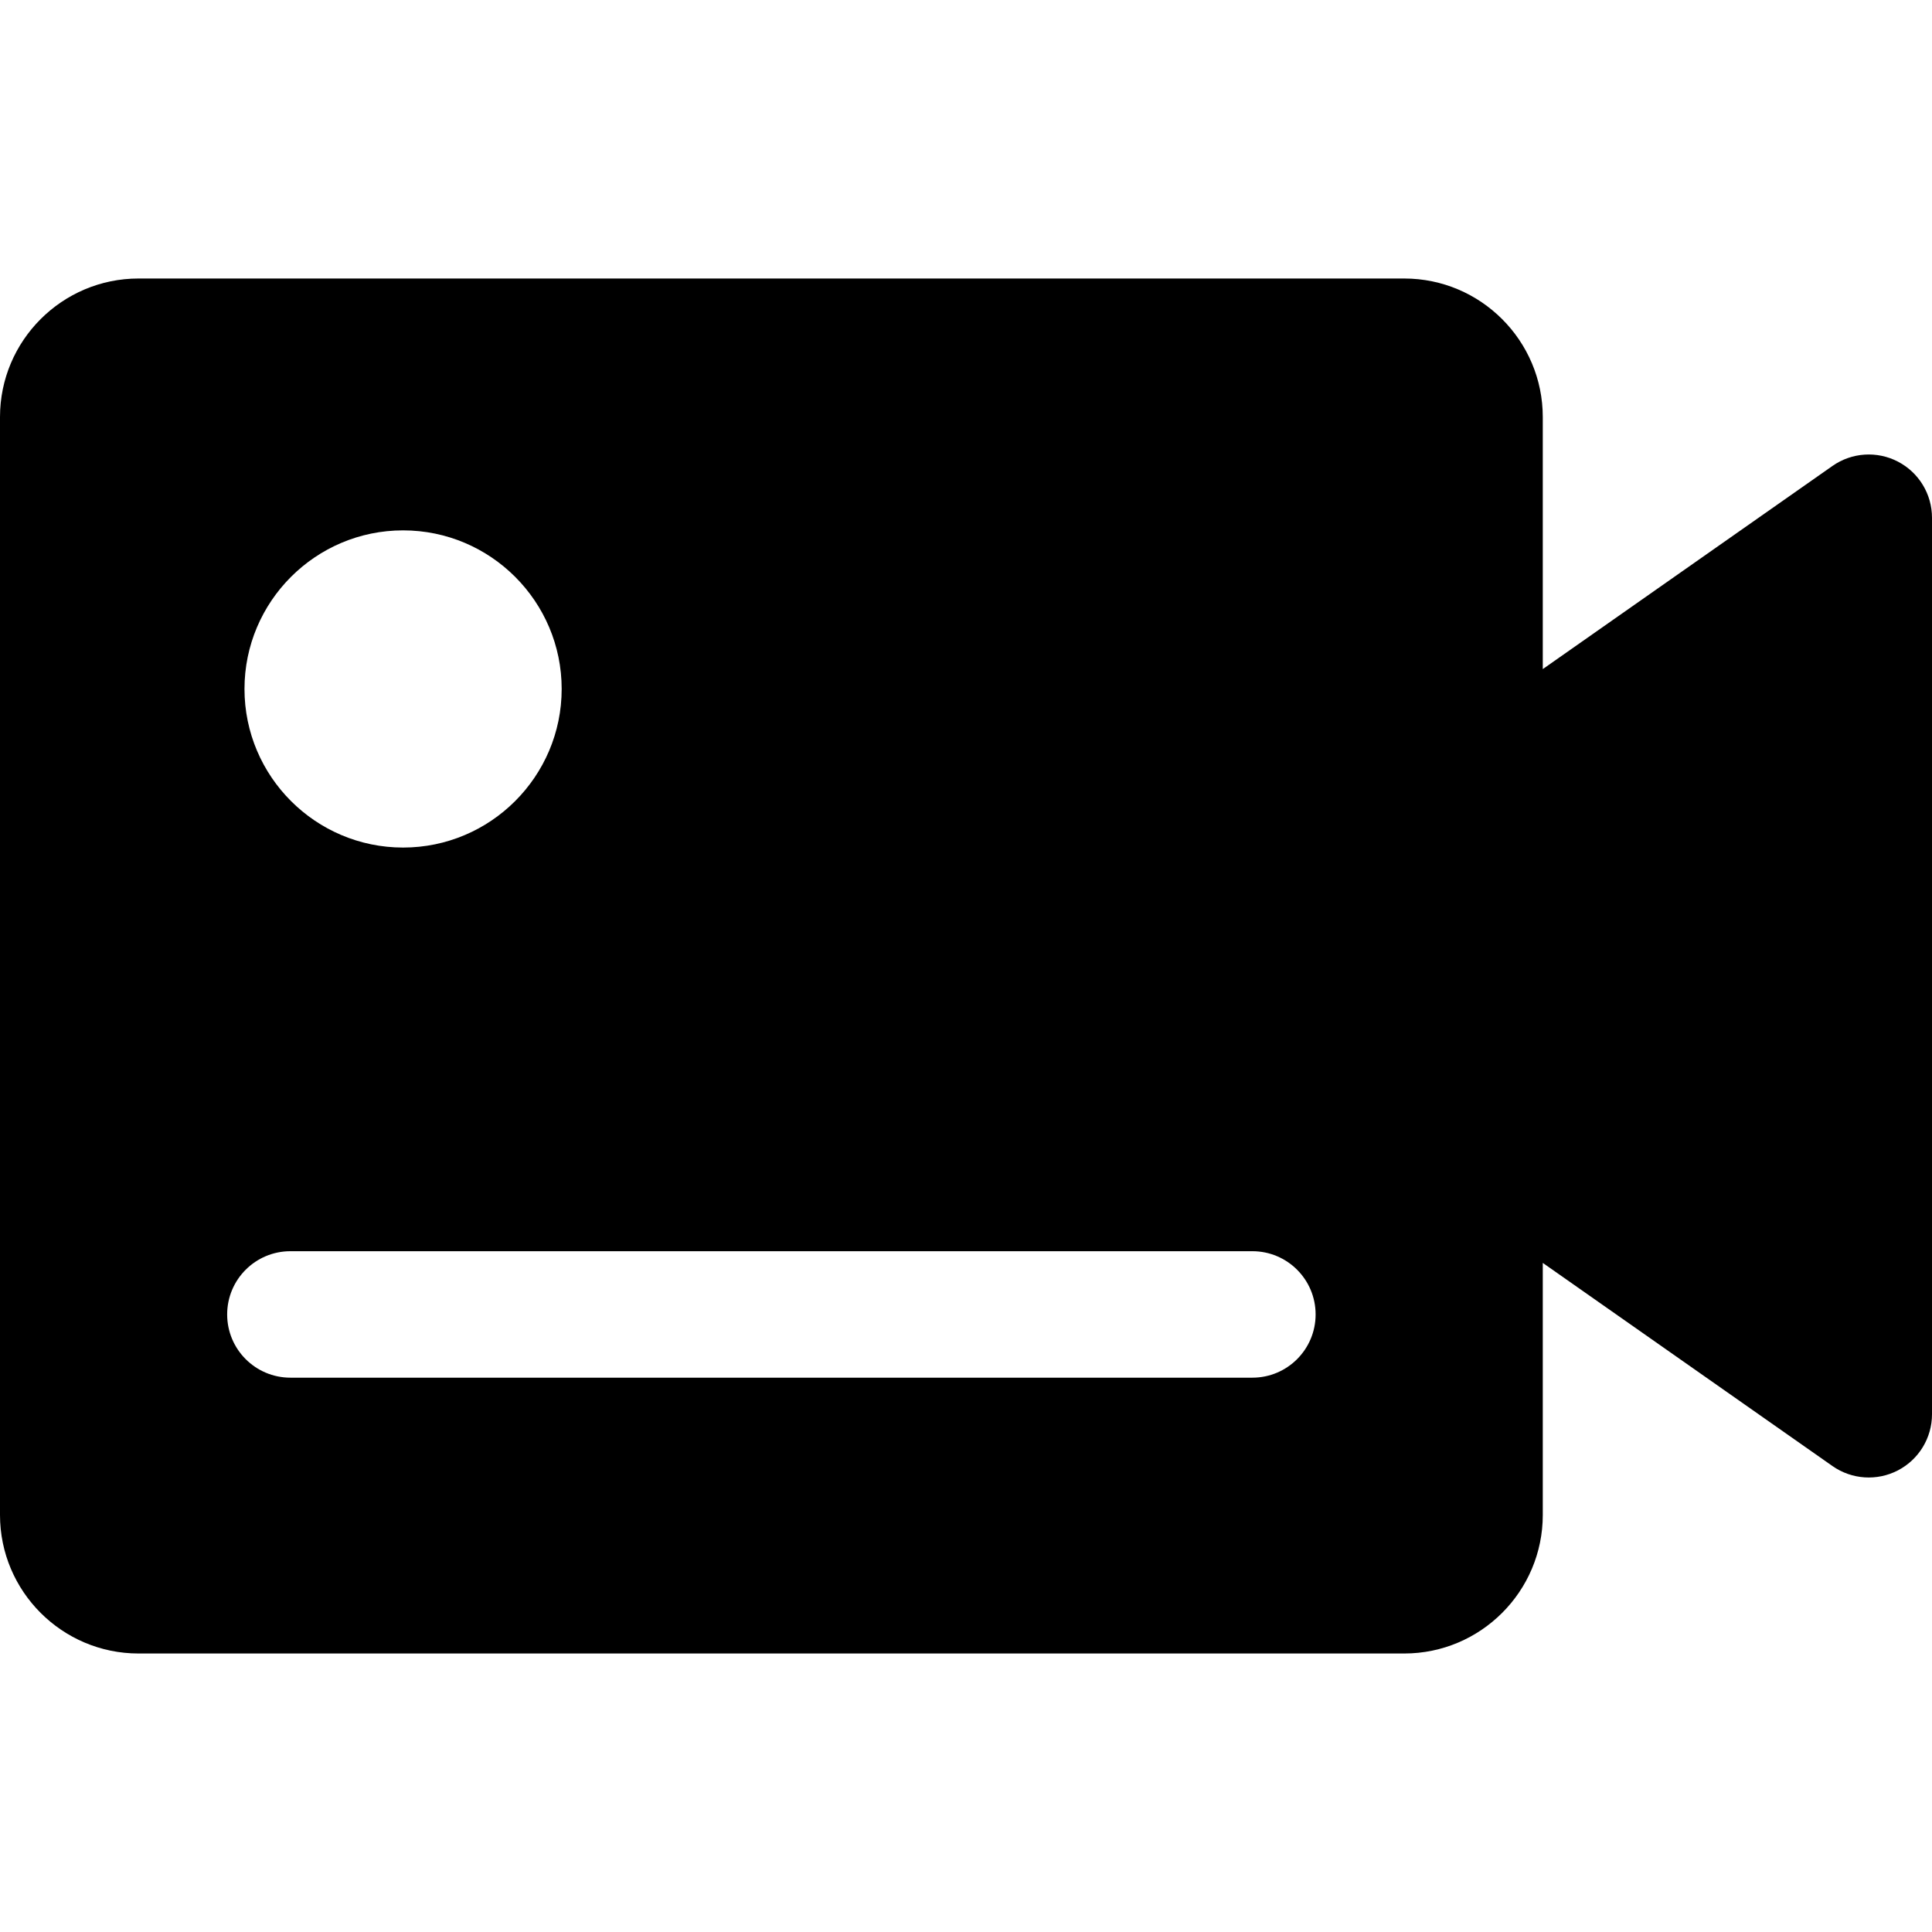
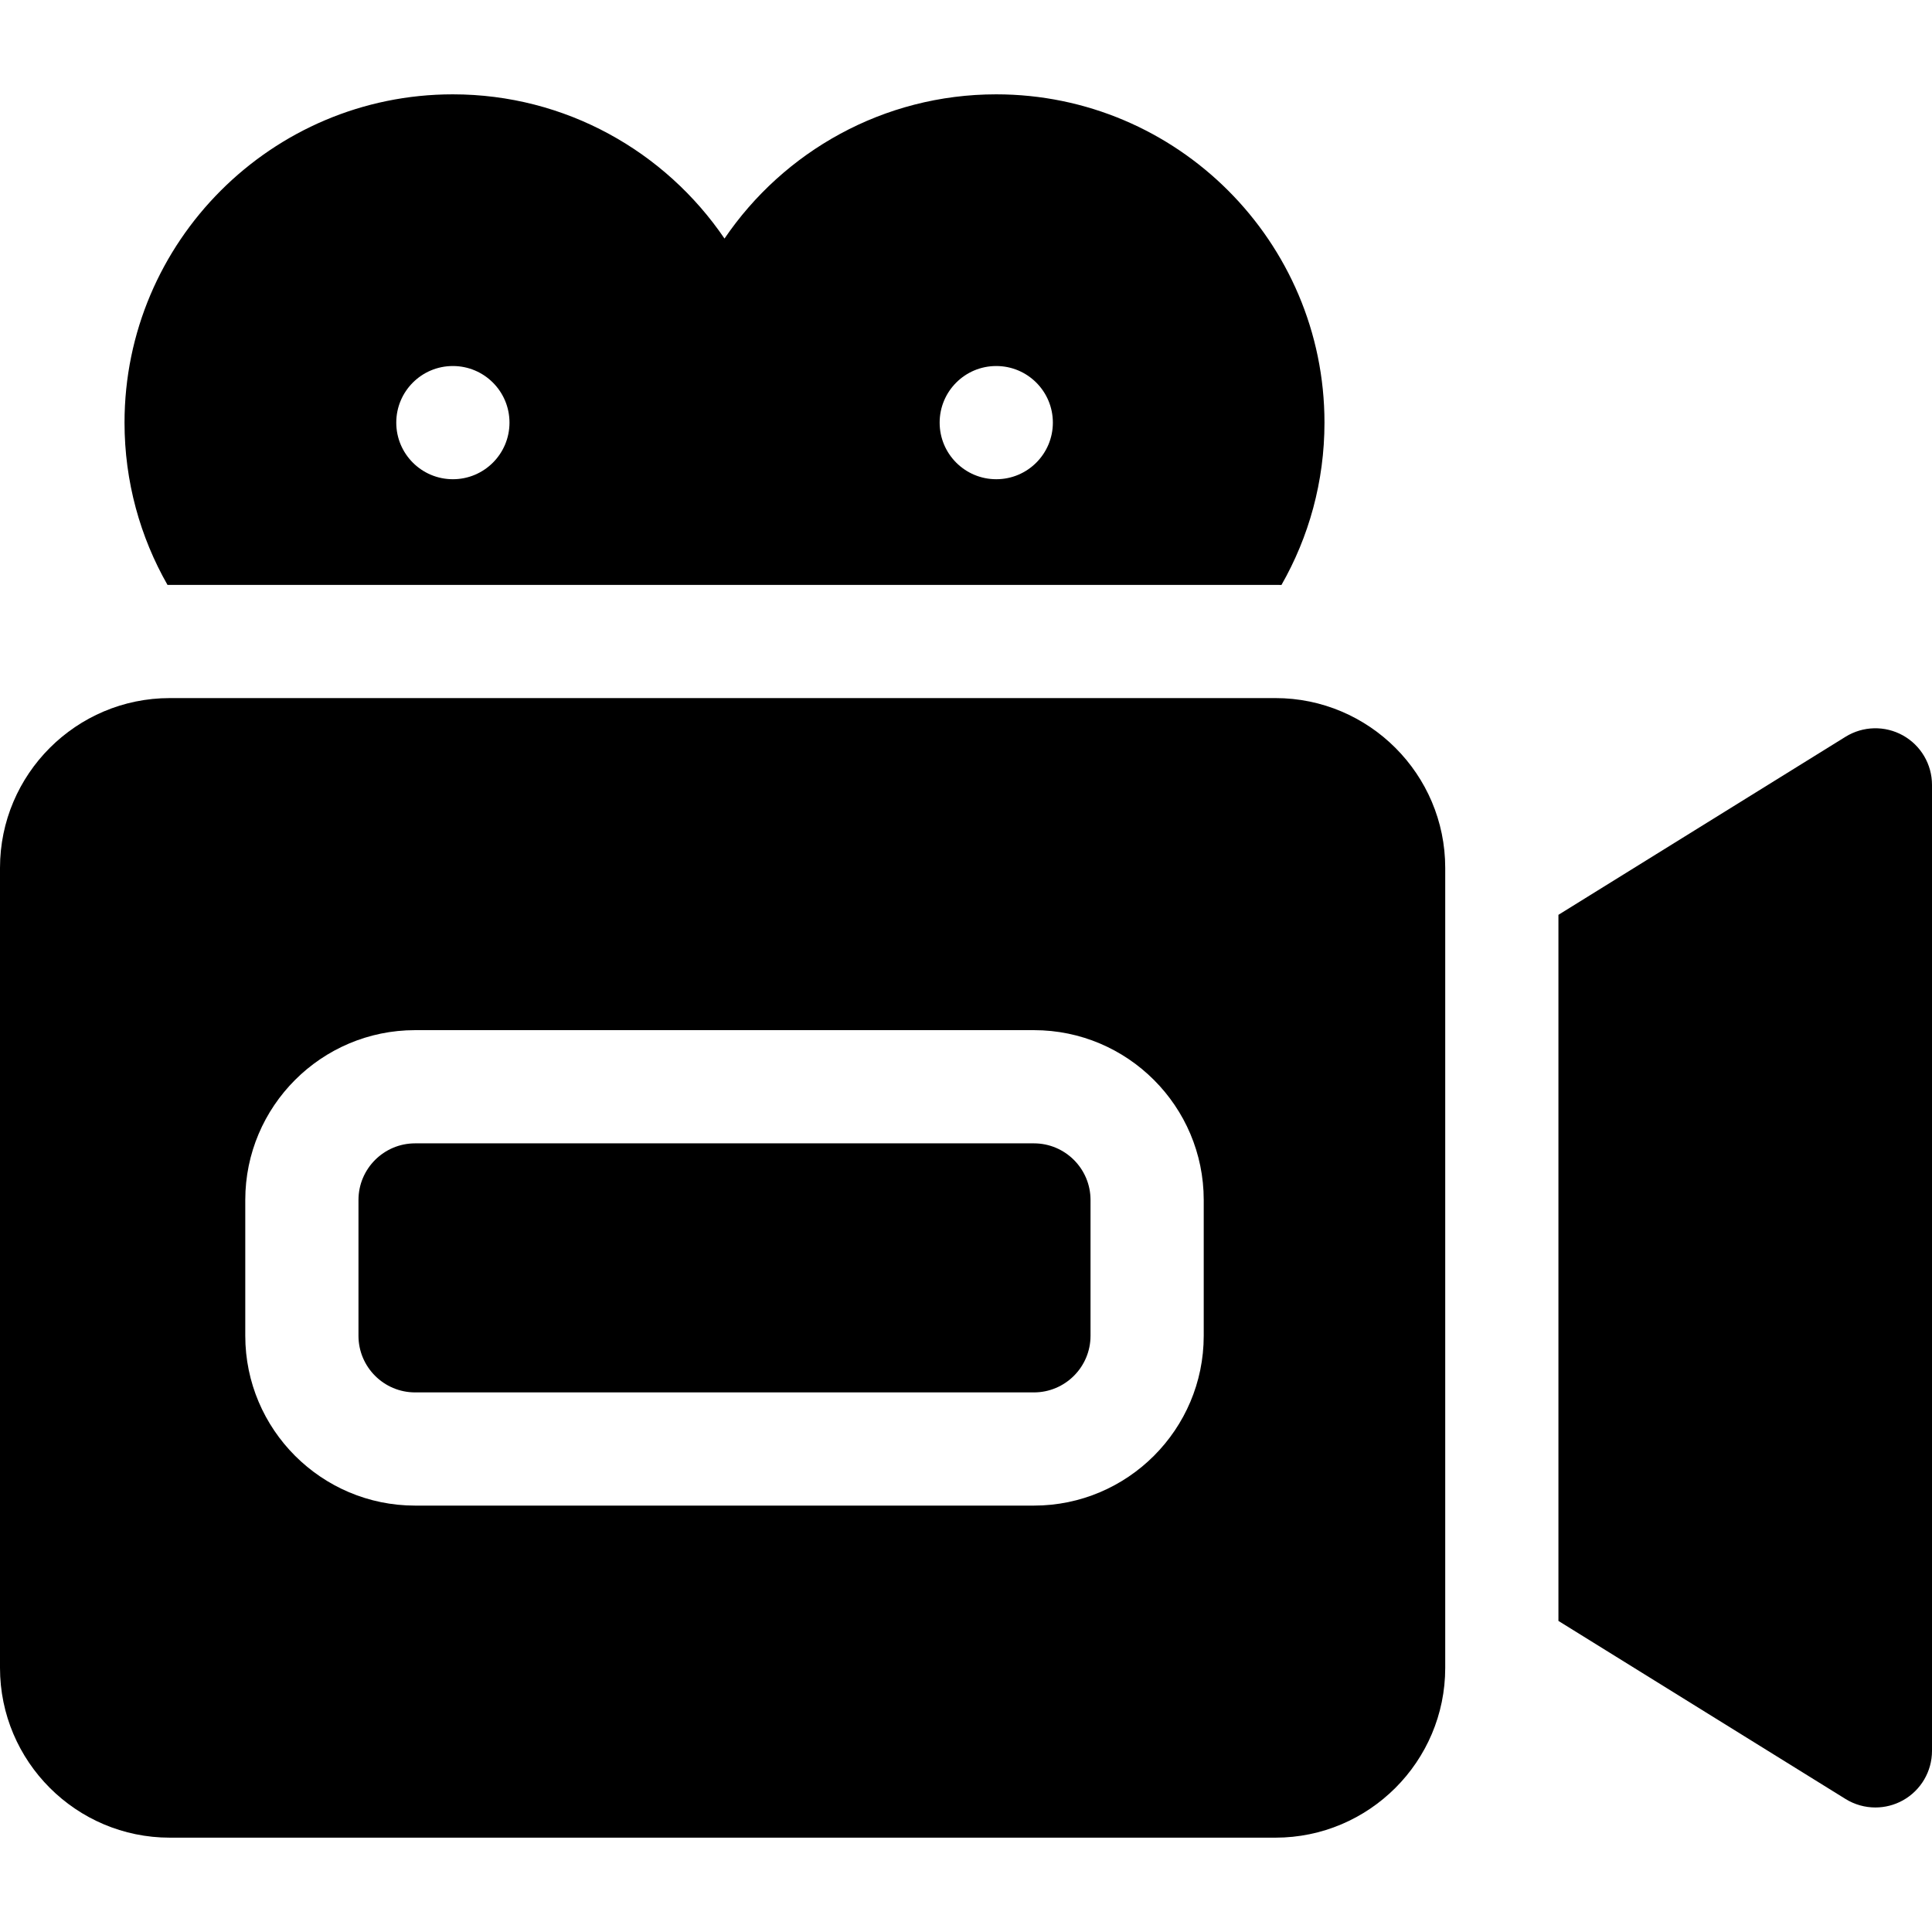
- <svg xmlns="http://www.w3.org/2000/svg" version="1.1" id="Layer_1" x="0px" y="0px" viewBox="0 0 458.317 458.317" style="enable-background:new 0 0 458.317 458.317;" xml:space="preserve" preserveAspectRatio="xMinYMid meet">
+ <svg xmlns="http://www.w3.org/2000/svg" id="Capa_1" enable-background="new 0 0 512 512" height="512" viewBox="0 0 512 512" width="512">
  <g>
-     <g>
-       <path d="M450.237,109.509c-4.964-2.582-10.953-2.187-15.534,1.026l-68.72,48.19V98.933c0-18.121-14.743-32.864-32.865-32.864    H32.865C14.743,66.068,0,80.811,0,98.933v260.452c0,18.121,14.743,32.864,32.865,32.864h300.254    c18.122,0,32.865-14.743,32.865-32.864V299.59l68.72,48.191c4.573,3.206,10.561,3.613,15.534,1.026    c4.964-2.582,8.079-7.712,8.079-13.308V122.816C458.315,117.222,455.201,112.092,450.237,109.509z M95.621,125.816    c20.745,0,37.622,16.877,37.622,37.622s-16.877,37.623-37.622,37.623s-37.623-16.878-37.623-37.623S74.875,125.816,95.621,125.816    z M297.095,326.817H68.889c-8.284,0-15-6.716-15-15s6.716-15,15-15h228.206c8.284,0,15,6.716,15,15    S305.379,326.817,297.095,326.817z" />
-     </g>
+     <path d="m504.29 194.89c-4.75-2.64-10.57-2.51-15.2.36l-76.09 47.19v187.12l76.09 47.19c2.42 1.5 5.16 2.25 7.91 2.25 2.51 0 5.02-.63 7.29-1.89 4.76-2.65 7.71-7.67 7.71-13.11v-256c0-5.44-2.95-10.46-7.71-13.11z" />
+     <path d="m274 303h-164c-8.271 0-15 6.729-15 15v36c0 8.271 6.729 15 15 15h164c8.271 0 15-6.729 15-15v-36c0-8.271-6.729-15-15-15z" />
+     <path d="m338 185h-293c-24.81 0-45 20.19-45 45v212c0 24.81 20.19 45 45 45h293c24.81 0 45-20.19 45-45v-212c0-24.81-20.19-45-45-45zm-19 169c0 24.813-20.187 45-45 45h-164c-24.813 0-45-20.187-45-45v-36c0-24.813 20.187-45 45-45h164c24.813 0 45 20.187 45 45z" />
+     <path d="m45 155h293c.54 0 1.07.01 1.6.02 7.25-12.69 11.4-27.39 11.4-43.02 0-47.97-39.03-87-87-87-29.91 0-56.33 15.17-72 38.22-15.67-23.05-42.09-38.22-72-38.22-47.97 0-87 39.03-87 87 0 15.63 4.15 30.32 11.39 43.01.2-.01.41-.01.61-.01zm219.01-58h.01c8.285 0 15 6.716 15 15s-6.715 15-15 15c-8.284 0-15.005-6.716-15.005-15s6.711-15 14.995-15zm-144 0h.01c8.285 0 15 6.716 15 15s-6.715 15-15 15c-8.284 0-15.005-6.716-15.005-15s6.711-15 14.995-15z" />
  </g>
-   <g>
- </g>
-   <g>
- </g>
-   <g>
- </g>
-   <g>
- </g>
-   <g>
- </g>
-   <g>
- </g>
-   <g>
- </g>
-   <g>
- </g>
-   <g>
- </g>
-   <g>
- </g>
-   <g>
- </g>
-   <g>
- </g>
-   <g>
- </g>
-   <g>
- </g>
-   <g>
- </g>
</svg>
